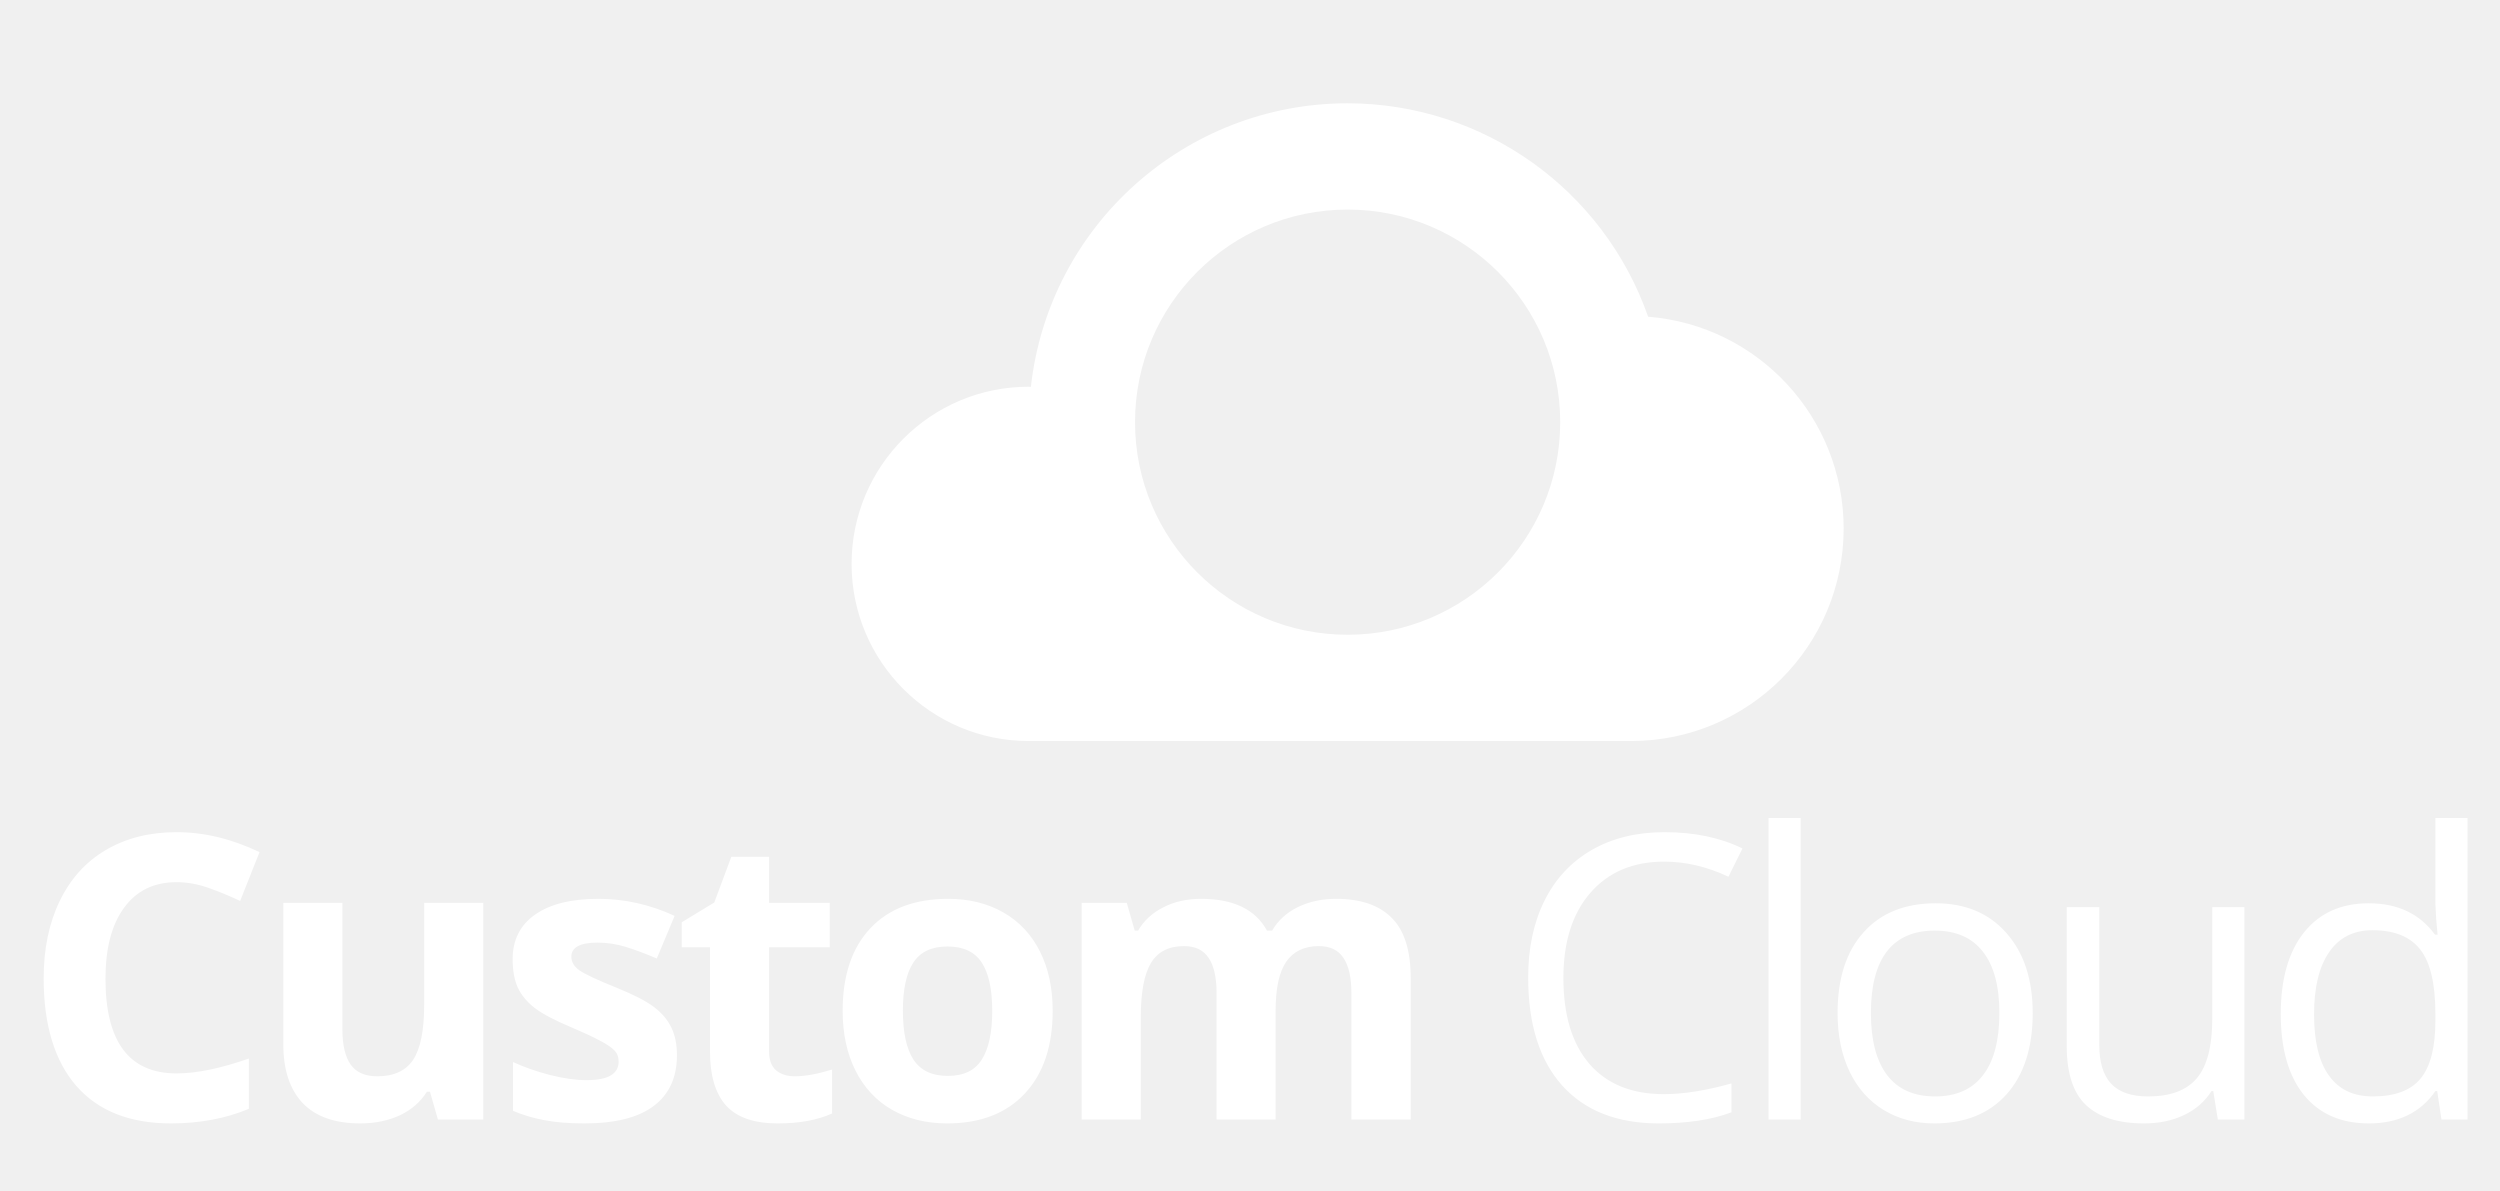
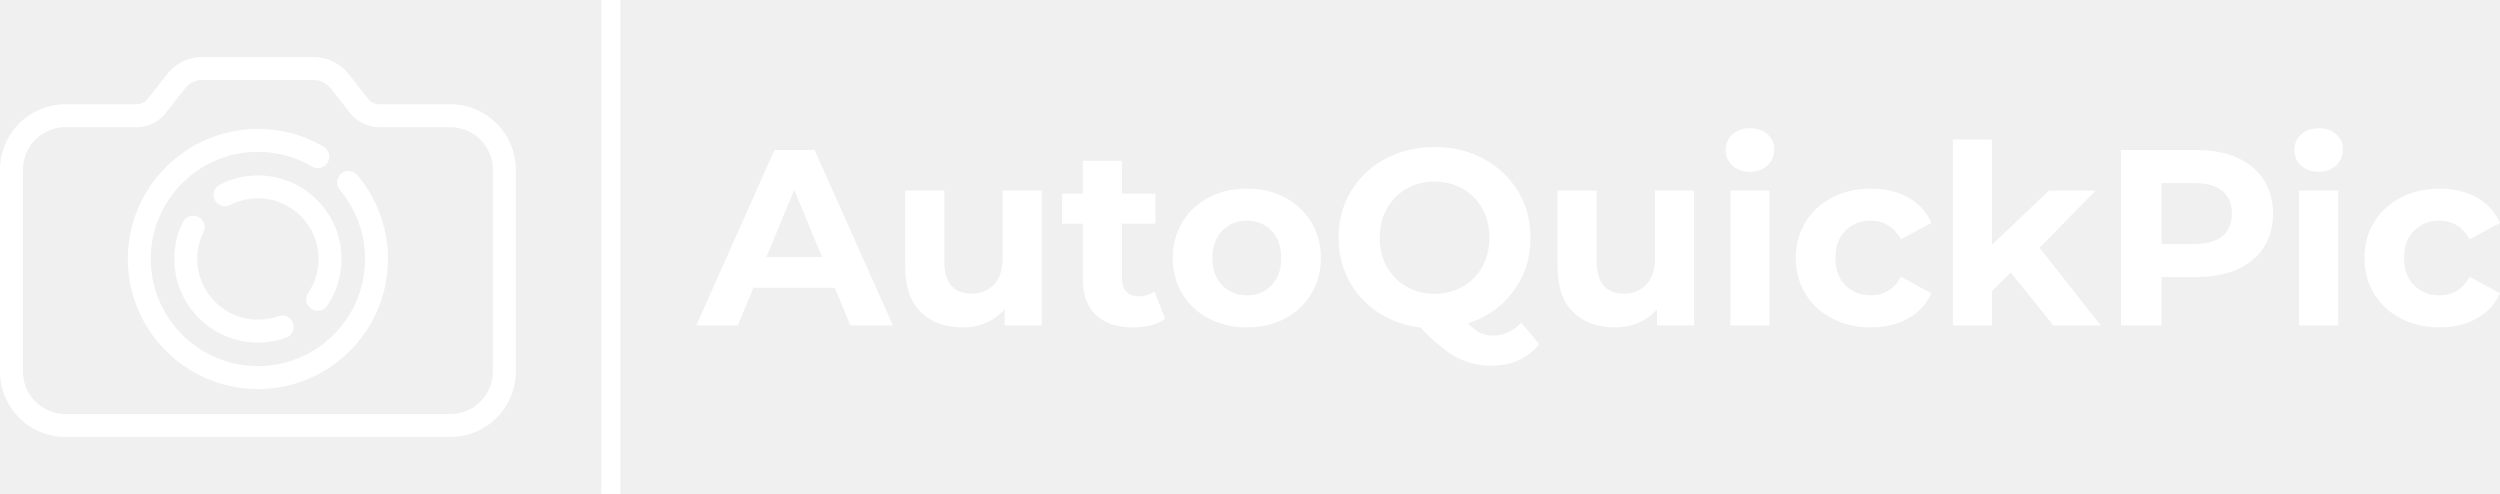
- <svg xmlns="http://www.w3.org/2000/svg" xml:space="preserve" height="120" viewBox="0 0 252 119.998" width="252" version="1.1" y="0px" x="0px" enable-background="new 0 0 595.275 311.111">
-   <path d="m178.27 82.457v30.393h3.24v-30.393h-3.24zm67.22 0v8.711l0.08 1.504 0.14 1.543h-0.26c-1.55-2.11-3.77-3.164-6.68-3.164-2.78 0-4.96 0.976-6.52 2.929-1.56 1.954-2.35 4.694-2.35 8.22 0 3.53 0.78 6.25 2.33 8.17 1.56 1.91 3.74 2.87 6.54 2.87 2.98 0 5.22-1.09 6.72-3.26h0.18l0.43 2.87h2.63v-30.393h-3.24zm-227.69 1.426c-2.722 0-5.098 0.599-7.129 1.797-2.018 1.185-3.568 2.897-4.649 5.136-1.081 2.227-1.621 4.825-1.621 7.793 0 4.711 1.1 8.331 3.301 10.861 2.2 2.51 5.378 3.77 9.531 3.77 2.891 0 5.508-0.49 7.852-1.47v-5.07c-2.852 1-5.28 1.5-7.285 1.5-4.779 0-7.168-3.18-7.168-9.552 0-3.059 0.625-5.442 1.875-7.148 1.25-1.719 3.014-2.578 5.293-2.578 1.041 0 2.103 0.189 3.183 0.566 1.081 0.378 2.155 0.821 3.223 1.328l1.953-4.921c-2.799-1.342-5.586-2.012-8.359-2.012zm149.99 0c-2.82 0-5.26 0.599-7.35 1.797-2.07 1.198-3.66 2.903-4.76 5.117-1.1 2.213-1.64 4.792-1.64 7.734 0 4.699 1.14 8.329 3.42 10.879 2.29 2.55 5.54 3.83 9.74 3.83 2.9 0 5.35-0.37 7.33-1.12v-2.91c-2.56 0.72-4.83 1.08-6.82 1.08-3.24 0-5.74-1.02-7.5-3.05-1.75-2.04-2.62-4.93-2.62-8.67 0-3.632 0.91-6.491 2.72-8.574 1.82-2.096 4.3-3.144 7.44-3.144 2.16 0 4.32 0.507 6.48 1.523l1.41-2.852c-2.24-1.093-4.86-1.64-7.85-1.64zm-94.073 2.48l-1.719 4.61-3.281 1.992v2.519h2.851v10.526c0 2.41 0.541 4.22 1.621 5.43 1.094 1.2 2.832 1.8 5.215 1.8 2.162 0 3.985-0.33 5.469-1v-4.43c-1.458 0.45-2.708 0.68-3.75 0.68-0.781 0-1.413-0.2-1.894-0.6-0.469-0.41-0.704-1.03-0.704-1.88v-10.526h6.114v-4.472h-6.114v-4.649h-3.808zm-13.391 4.239c-2.76 0-4.896 0.533-6.406 1.601-1.497 1.055-2.246 2.552-2.246 4.492 0 1.133 0.176 2.09 0.527 2.871 0.365 0.764 0.938 1.454 1.719 2.054 0.794 0.6 2.031 1.25 3.711 1.95 1.172 0.5 2.109 0.93 2.812 1.31 0.703 0.36 1.198 0.7 1.485 1 0.286 0.28 0.429 0.66 0.429 1.13 0 1.25-1.08 1.87-3.242 1.87-1.054 0-2.278-0.17-3.672-0.52-1.38-0.36-2.623-0.79-3.73-1.31v4.92c0.976 0.42 2.025 0.73 3.144 0.94 1.12 0.22 2.474 0.33 4.063 0.33 3.099 0 5.423-0.59 6.973-1.76 1.562-1.17 2.343-2.88 2.343-5.12 0-1.08-0.188-2.01-0.566-2.79s-0.964-1.47-1.758-2.07-2.044-1.24-3.75-1.934c-1.914-0.768-3.157-1.347-3.73-1.738-0.56-0.39-0.84-0.853-0.84-1.387 0-0.95 0.879-1.425 2.637-1.425 0.989 0 1.959 0.149 2.91 0.449 0.95 0.299 1.972 0.683 3.066 1.152l1.797-4.297c-2.487-1.146-5.046-1.718-7.676-1.718zm35.258 0c-3.372 0-5.99 0.989-7.852 2.968s-2.793 4.753-2.793 8.32c0 2.29 0.43 4.3 1.29 6.02 0.859 1.71 2.089 3.04 3.691 3.96 1.601 0.91 3.45 1.37 5.547 1.37 3.346 0 5.953-1 7.833-3.01 1.87-2 2.81-4.78 2.81-8.34 0-2.291-0.43-4.29-1.29-5.995-0.86-1.706-2.09-3.015-3.69-3.926-1.601-0.912-3.45-1.367-5.546-1.367zm25.476 0c-1.43 0-2.7 0.286-3.8 0.859-1.11 0.56-1.96 1.341-2.54 2.344h-0.34l-0.8-2.793h-4.55v21.838h5.96v-10.28c0-2.56 0.35-4.403 1.04-5.523s1.79-1.68 3.32-1.68c1.13 0 1.96 0.397 2.48 1.192 0.53 0.781 0.8 1.959 0.8 3.531v12.76h5.95v-10.96c0-2.265 0.36-3.919 1.08-4.96 0.73-1.042 1.82-1.563 3.28-1.563 1.13 0 1.96 0.397 2.48 1.192 0.53 0.781 0.8 1.959 0.8 3.531v12.76h5.98v-14.241c0-2.799-0.64-4.83-1.92-6.093-1.26-1.276-3.13-1.914-5.6-1.914-1.43 0-2.72 0.28-3.87 0.839-1.13 0.56-1.99 1.348-2.58 2.364h-0.52c-1.16-2.136-3.38-3.203-6.65-3.203zm-92.503 0.41v14.238c0 2.58 0.651 4.56 1.953 5.94 1.302 1.36 3.235 2.05 5.801 2.05 1.497 0 2.832-0.28 4.003-0.82 1.172-0.56 2.077-1.35 2.715-2.37h0.313l0.801 2.8h4.57v-21.838h-5.957v10.278c0 2.57-0.371 4.42-1.113 5.54-0.743 1.11-1.947 1.66-3.614 1.66-1.224 0-2.116-0.39-2.675-1.17-0.56-0.79-0.84-1.98-0.84-3.55v-12.758h-5.957zm166.56 0.039c-3.1 0-5.53 0.976-7.27 2.929-1.75 1.941-2.62 4.655-2.62 8.14 0 2.26 0.41 4.22 1.21 5.9 0.81 1.68 1.96 2.97 3.44 3.87 1.49 0.9 3.18 1.35 5.1 1.35 3.1 0 5.53-0.98 7.28-2.93 1.76-1.97 2.64-4.7 2.64-8.19 0-3.393-0.89-6.089-2.66-8.081-1.75-1.992-4.13-2.988-7.12-2.988zm13.21 0.39v14.009c0 2.72 0.64 4.7 1.93 5.93 1.31 1.24 3.26 1.86 5.86 1.86 1.51 0 2.85-0.28 4.03-0.84s2.11-1.37 2.77-2.42h0.18l0.46 2.87h2.68v-21.409h-3.24v11.249c0 2.77-0.52 4.77-1.56 6-1.03 1.22-2.67 1.83-4.91 1.83-1.69 0-2.93-0.43-3.73-1.29-0.79-0.85-1.19-2.16-1.19-3.9v-13.889h-3.28zm30.81 2.325c2.22 0 3.82 0.651 4.83 1.953 1.01 1.289 1.52 3.45 1.52 6.481v0.69c0 2.68-0.5 4.63-1.5 5.84-0.99 1.19-2.59 1.79-4.81 1.79-1.94 0-3.41-0.69-4.41-2.09-1.01-1.39-1.51-3.45-1.51-6.19 0-2.693 0.5-4.776 1.51-6.248 1.01-1.484 2.47-2.226 4.37-2.226zm-44.12 0.039c2.15 0 3.77 0.709 4.86 2.129 1.11 1.406 1.66 3.47 1.66 6.186 0 2.75-0.55 4.84-1.66 6.27-1.09 1.42-2.7 2.13-4.82 2.13-2.13 0-3.73-0.71-4.83-2.14-1.09-1.44-1.64-3.52-1.64-6.26 0-2.755 0.54-4.832 1.62-6.225 1.08-1.394 2.69-2.09 4.81-2.09zm-99.514 1.601c1.601 0 2.754 0.541 3.457 1.621 0.703 1.081 1.057 2.702 1.057 4.863 0 2.18-0.354 3.82-1.057 4.92-0.69 1.1-1.83 1.64-3.418 1.64-1.602 0-2.76-0.55-3.477-1.66-0.703-1.1-1.054-2.74-1.054-4.9 0-2.174 0.351-3.795 1.054-4.863 0.703-1.08 1.849-1.621 3.438-1.621z" transform="translate(0 -.0010071)" fill="#fff" />
-   <path d="m135.84 10.41a32.143 32.143 0 0 0 -31.927 28.585 17.857 17.857 0 0 0 -0.216 -0.014 17.857 17.857 0 0 0 -17.857 17.857 17.857 17.857 0 0 0 17.857 17.857h32.143 28.571a21.429 21.429 0 0 0 21.43 -21.428 21.429 21.429 0 0 0 -19.71 -21.344 32.143 32.143 0 0 0 -30.29 -21.513zm0 10.714a21.429 21.429 0 0 1 21.429 21.429 21.429 21.429 0 0 1 -21.429 21.429 21.429 21.429 0 0 1 -21.429 -21.429 21.429 21.429 0 0 1 21.429 -21.429z" fill="#fff" />
+ <svg xmlns="http://www.w3.org/2000/svg" viewBox="575 395.959 380 75.082" width="5000" height="987.92" preserveAspectRatio="none">
+   <defs />
+   <style>.companyName {fill:#FFFFFF;fill-opacity:1;}.icon1 {fill:#FFFFFF;fill-opacity:1;}.icon2 {fill:#D9D9D9;fill-opacity:1;}.icon3 {fill:#B4B4B4;fill-opacity:1;}.shapeStroke-str {stroke:#D9D9D9;stroke-opacity:1;}</style>
+   <g opacity="1" transform="rotate(0 575 404.6223)">
+     <svg width="78.403" height="57.755" x="575" y="404.622" version="1.1" preserveAspectRatio="none" viewBox="5 16.851 90 66.298">
+       <g transform="matrix(1 0 0 1 0 0)" class="icon1">
+         <g>
+           <path d="M64.519,37.213c-0.843,0.713-0.949,1.976-0.236,2.818c2.846,3.365,4.413,7.649,4.413,12.064   c0,10.308-8.387,18.694-18.695,18.694s-18.695-8.387-18.695-18.694C31.305,41.787,39.691,33.4,50,33.4   c3.329,0,6.596,0.885,9.447,2.559c0.954,0.558,2.179,0.239,2.737-0.712c0.56-0.953,0.24-2.179-0.712-2.737   C58.007,30.476,54.04,29.4,50,29.4c-12.514,0-22.695,10.181-22.695,22.695C27.305,64.609,37.486,74.79,50,74.79   s22.695-10.181,22.695-22.694c0-5.359-1.903-10.561-5.358-14.646C66.625,36.606,65.363,36.5,64.519,37.213z" />
+           <path d="M59.306,60.791c0.344,0.232,0.734,0.344,1.12,0.344c0.641,0,1.271-0.308,1.658-0.879c1.637-2.416,2.502-5.238,2.502-8.161   c0-8.042-6.543-14.585-14.585-14.585c-2.31,0-4.612,0.557-6.657,1.609c-0.982,0.506-1.368,1.712-0.863,2.694   c0.506,0.981,1.713,1.366,2.694,0.862C46.677,41.902,48.3,41.51,50,41.51c5.837,0,10.585,4.748,10.585,10.585   c0,2.12-0.627,4.167-1.813,5.919C58.152,58.928,58.392,60.171,59.306,60.791z" />
+           <path d="M39.597,44.742c-0.99-0.487-2.19-0.083-2.68,0.906c-0.997,2.018-1.503,4.187-1.503,6.446   c0,8.043,6.543,14.586,14.585,14.586c1.689,0,3.346-0.288,4.924-0.855c1.04-0.374,1.579-1.52,1.205-2.559   c-0.374-1.04-1.519-1.578-2.559-1.205c-1.143,0.411-2.344,0.619-3.57,0.619c-5.837,0-10.585-4.749-10.585-10.586   c0-1.64,0.366-3.212,1.089-4.673C40.993,46.432,40.587,45.232,39.597,44.742z" />
+           <path d="M83.574,25.099H71.192c-0.782,0-1.506-0.354-1.989-0.969l-3.331-4.253c-1.506-1.923-3.771-3.026-6.215-3.026H40.343   c-2.443,0-4.708,1.104-6.214,3.026l-3.332,4.253c-0.482,0.615-1.207,0.969-1.988,0.969H16.426C10.126,25.099,5,30.225,5,36.524   v35.213c0,6.293,5.12,11.412,11.413,11.412h67.161c6.3,0,11.426-5.119,11.426-11.412V36.524C95,30.225,89.874,25.099,83.574,25.099   z M91,71.737c0,4.087-3.332,7.412-7.426,7.412H16.413C12.325,79.149,9,75.824,9,71.737V36.524c0-4.095,3.332-7.426,7.426-7.426   h12.382c2.02,0,3.892-0.912,5.137-2.502l3.332-4.253c0.743-0.949,1.86-1.493,3.065-1.493h19.314c1.205,0,2.323,0.544,3.066,1.493   l3.331,4.253c1.246,1.59,3.118,2.502,5.138,2.502h12.382c4.095,0,7.426,3.331,7.426,7.426V71.737z" />
+         </g>
+       </g>
+     </svg>
+   </g>
+   <g opacity="1" transform="rotate(0 680.8371 415.4514)">
+     <svg width="274.163" height="36.097" x="680.837" y="415.451" version="1.1" preserveAspectRatio="none" viewBox="-0.36 -31.48 288 37.92">
+       <g transform="matrix(1 0 0 1 0 0)" class="companyName">
+         <path d="M24.24 0L21.76-6L8.76-6L6.28 0L-0.36 0L12.12-28L18.52-28L31.04 0L24.24 0ZM10.84-10.92L19.72-10.92L15.28-21.64L10.84-10.92Z M48.56-21.52L54.80-21.52L54.80 0L48.88 0L48.88-2.56Q47.64-1.16 45.92-0.42Q44.20 0.32 42.20 0.32L42.20 0.32Q37.96 0.32 35.48-2.12Q33-4.56 33-9.36L33-9.36L33-21.52L39.24-21.52L39.24-10.28Q39.24-5.08 43.60-5.08L43.60-5.08Q45.84-5.08 47.20-6.54Q48.56-8 48.56-10.88L48.56-10.88L48.56-21.52Z M72.80-5.44L74.48-1.04Q73.56-0.36 72.22-0.02Q70.88 0.32 69.40 0.32L69.40 0.32Q65.56 0.32 63.46-1.64Q61.36-3.60 61.36-7.40L61.36-7.40L61.36-16.24L58.04-16.24L58.04-21.04L61.36-21.04L61.36-26.28L67.60-26.28L67.60-21.04L72.96-21.04L72.96-16.24L67.60-16.24L67.60-7.48Q67.60-6.12 68.30-5.38Q69-4.64 70.28-4.64L70.28-4.64Q71.76-4.64 72.80-5.44L72.80-5.44Z M87.56 0.32Q84.16 0.32 81.46-1.10Q78.76-2.52 77.24-5.04Q75.72-7.56 75.72-10.76L75.72-10.76Q75.72-13.96 77.24-16.48Q78.76-19 81.46-20.42Q84.16-21.84 87.56-21.84L87.56-21.84Q90.96-21.84 93.64-20.42Q96.32-19 97.84-16.48Q99.36-13.96 99.36-10.76L99.36-10.76Q99.36-7.56 97.84-5.04Q96.32-2.52 93.64-1.10Q90.96 0.32 87.56 0.32L87.56 0.32ZM87.56-4.80Q89.96-4.80 91.50-6.42Q93.04-8.04 93.04-10.76L93.04-10.76Q93.04-13.48 91.50-15.10Q89.96-16.72 87.56-16.72L87.56-16.72Q85.16-16.72 83.60-15.10Q82.04-13.48 82.04-10.76L82.04-10.76Q82.04-8.04 83.60-6.42Q85.16-4.80 87.56-4.80L87.56-4.80Z M131.36-0.44L134.24 3Q132.88 4.68 130.94 5.56Q129 6.44 126.68 6.44L126.68 6.44Q123.56 6.44 121.04 5.10Q118.52 3.76 115.28 0.36L115.28 0.36Q111.48-0.12 108.50-2.08Q105.52-4.04 103.86-7.14Q102.20-10.24 102.20-14L102.20-14Q102.20-18.12 104.18-21.42Q106.16-24.72 109.66-26.60Q113.16-28.48 117.52-28.48L117.52-28.48Q121.88-28.48 125.36-26.60Q128.84-24.72 130.84-21.42Q132.84-18.12 132.84-14L132.84-14Q132.84-9.12 130.10-5.44Q127.36-1.76 122.84-0.32L122.84-0.32Q123.84 0.72 124.78 1.18Q125.72 1.64 126.80 1.64L126.80 1.64Q129.40 1.64 131.36-0.44L131.36-0.44ZM108.76-14Q108.76-11.40 109.90-9.36Q111.04-7.32 113.04-6.18Q115.04-5.04 117.52-5.04L117.52-5.04Q120-5.04 122-6.18Q124-7.32 125.14-9.36Q126.28-11.40 126.28-14L126.28-14Q126.28-16.60 125.14-18.64Q124-20.68 122-21.82Q120-22.96 117.52-22.96L117.52-22.96Q115.04-22.96 113.04-21.82Q111.04-20.68 109.90-18.64Q108.76-16.60 108.76-14L108.76-14Z M152.72-21.52L158.96-21.52L158.96 0L153.04 0L153.04-2.56Q151.80-1.16 150.08-0.42Q148.36 0.32 146.36 0.32L146.36 0.32Q142.12 0.32 139.64-2.12Q137.16-4.56 137.16-9.36L137.16-9.36L137.16-21.52L143.40-21.52L143.40-10.28Q143.40-5.08 147.76-5.08L147.76-5.08Q150-5.08 151.36-6.54Q152.72-8 152.72-10.88L152.72-10.88L152.72-21.52Z M164.76 0L164.76-21.52L171-21.52L171 0L164.76 0ZM167.88-24.52Q166.16-24.52 165.08-25.52Q164-26.52 164-28L164-28Q164-29.48 165.08-30.48Q166.16-31.48 167.88-31.48L167.88-31.48Q169.60-31.48 170.68-30.52Q171.76-29.56 171.76-28.12L171.76-28.12Q171.76-26.56 170.68-25.54Q169.60-24.52 167.88-24.52L167.88-24.52Z M187.20 0.32Q183.76 0.32 181.02-1.10Q178.28-2.52 176.74-5.04Q175.20-7.56 175.20-10.76L175.20-10.76Q175.20-13.96 176.74-16.48Q178.28-19 181.02-20.42Q183.76-21.84 187.20-21.84L187.20-21.84Q190.60-21.84 193.14-20.42Q195.68-19 196.84-16.36L196.84-16.36L192-13.76Q190.32-16.72 187.16-16.72L187.16-16.72Q184.72-16.72 183.12-15.12Q181.52-13.52 181.52-10.76L181.52-10.76Q181.52-8 183.12-6.40Q184.72-4.80 187.16-4.80L187.16-4.80Q190.36-4.80 192-7.76L192-7.76L196.84-5.12Q195.68-2.56 193.14-1.12Q190.60 0.32 187.20 0.32L187.20 0.32Z M216.32 0L209.52-8.44L206.52-5.48L206.52 0L200.28 0L200.28-29.68L206.52-29.68L206.52-12.88L215.64-21.52L223.08-21.52L214.12-12.40L223.88 0L216.32 0Z M239.24-28Q242.96-28 245.70-26.76Q248.44-25.52 249.92-23.24Q251.40-20.96 251.40-17.84L251.40-17.84Q251.40-14.76 249.92-12.46Q248.44-10.16 245.70-8.94Q242.96-7.72 239.24-7.72L239.24-7.72L233.60-7.72L233.60 0L227.12 0L227.12-28L239.24-28ZM238.88-13Q241.80-13 243.32-14.26Q244.84-15.52 244.84-17.84L244.84-17.84Q244.84-20.20 243.32-21.46Q241.80-22.72 238.88-22.72L238.88-22.72L233.60-22.72L233.60-13L238.88-13Z M255.56 0L255.56-21.52L261.80-21.52L261.80 0L255.56 0ZM258.68-24.52Q256.96-24.52 255.88-25.52Q254.80-26.52 254.80-28L254.80-28Q254.80-29.48 255.88-30.48Q256.96-31.48 258.68-31.48L258.68-31.48Q260.40-31.48 261.48-30.52Q262.56-29.56 262.56-28.12L262.56-28.12Q262.56-26.56 261.48-25.54Q260.40-24.52 258.68-24.52L258.68-24.52Z M278 0.32Q274.56 0.32 271.82-1.10Q269.08-2.52 267.54-5.04Q266-7.56 266-10.76L266-10.76Q266-13.96 267.54-16.48Q269.08-19 271.82-20.42Q274.56-21.84 278-21.84L278-21.84Q281.40-21.84 283.94-20.42Q286.48-19 287.64-16.36L287.64-16.36L282.80-13.76Q281.12-16.72 277.96-16.72L277.96-16.72Q275.52-16.72 273.92-15.12Q272.32-13.52 272.32-10.76L272.32-10.76Q272.32-8 273.92-6.40Q275.52-4.80 277.96-4.80L277.96-4.80Q281.16-4.80 282.80-7.76L282.80-7.76L287.64-5.12Q286.48-2.56 283.94-1.12Q281.40 0.32 278 0.32L278 0.32Z" />
+       </g>
+     </svg>
+   </g>
+   <g opacity="1" transform="rotate(0 666.3983 395.959)">
+     <svg width="2.888" height="75.082" x="666.398" y="395.959" version="1.1" preserveAspectRatio="none" viewBox="0 0 2.888 75.082">
+       <rect x="0" y="0" width="2.888" height="75.082" class="companyName shapeStroke-str" style="stroke-width:0;" rx="0px" ry="0px" />
+     </svg>
+   </g>
</svg>
